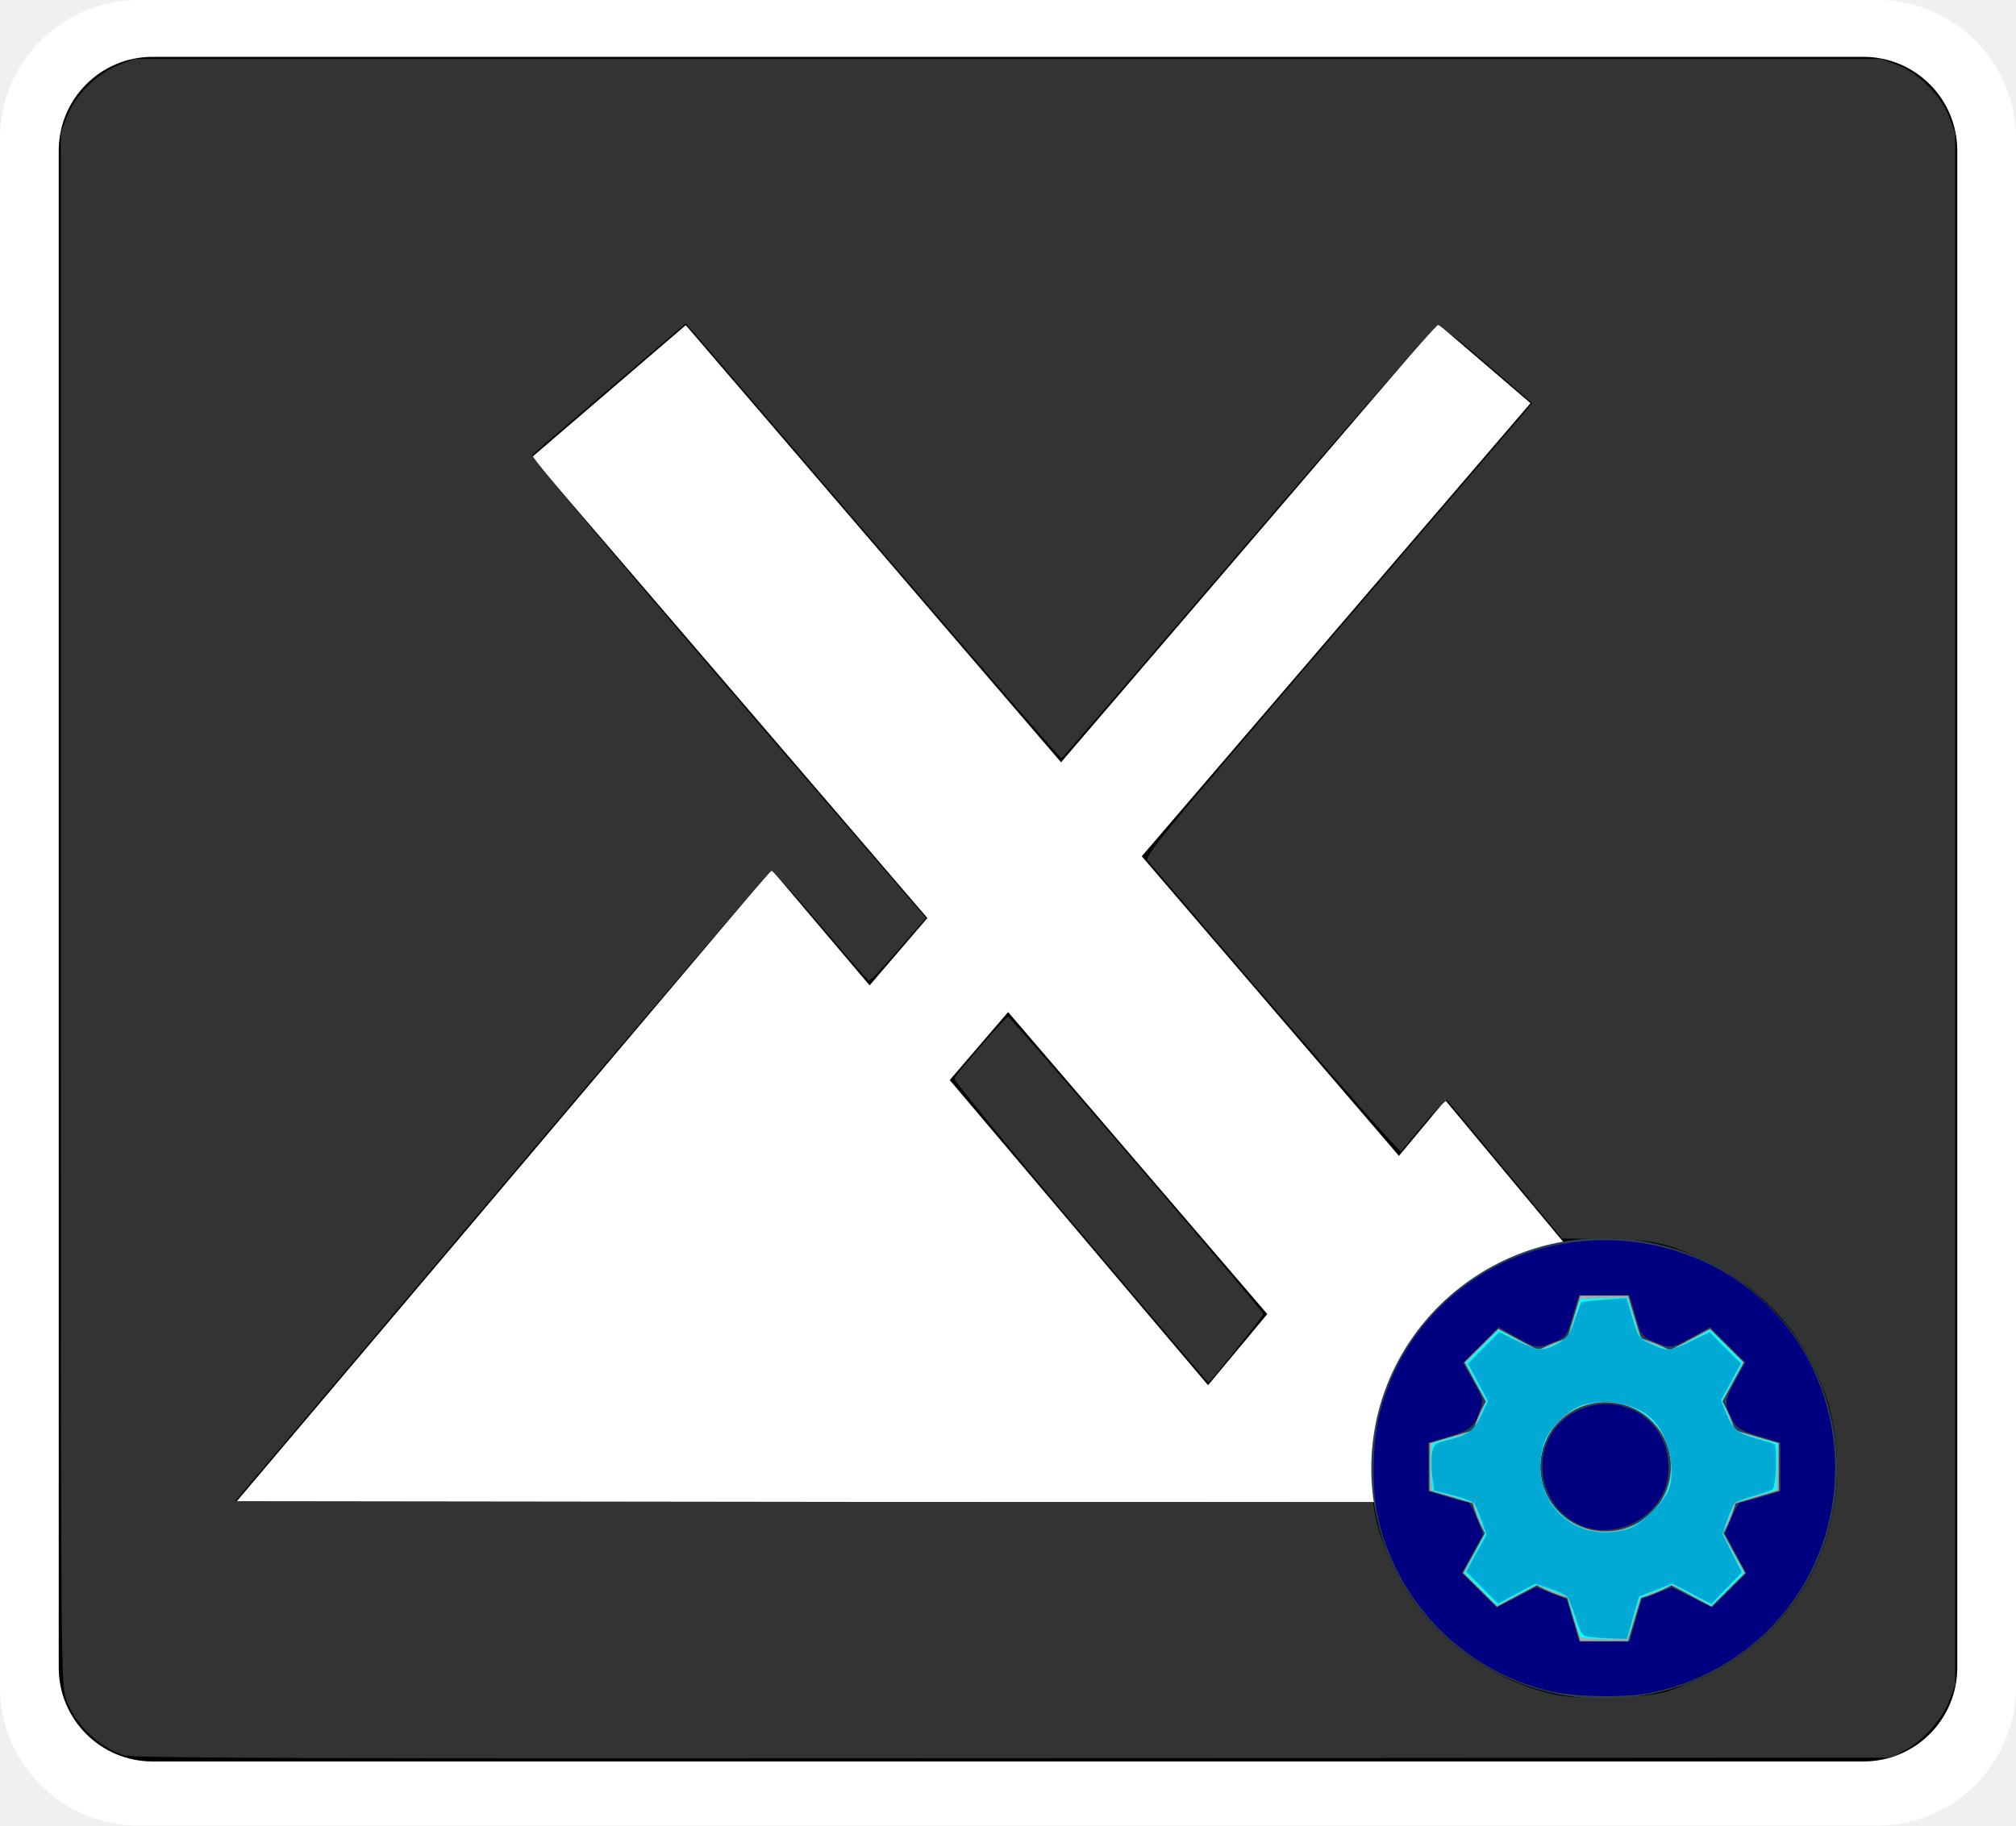
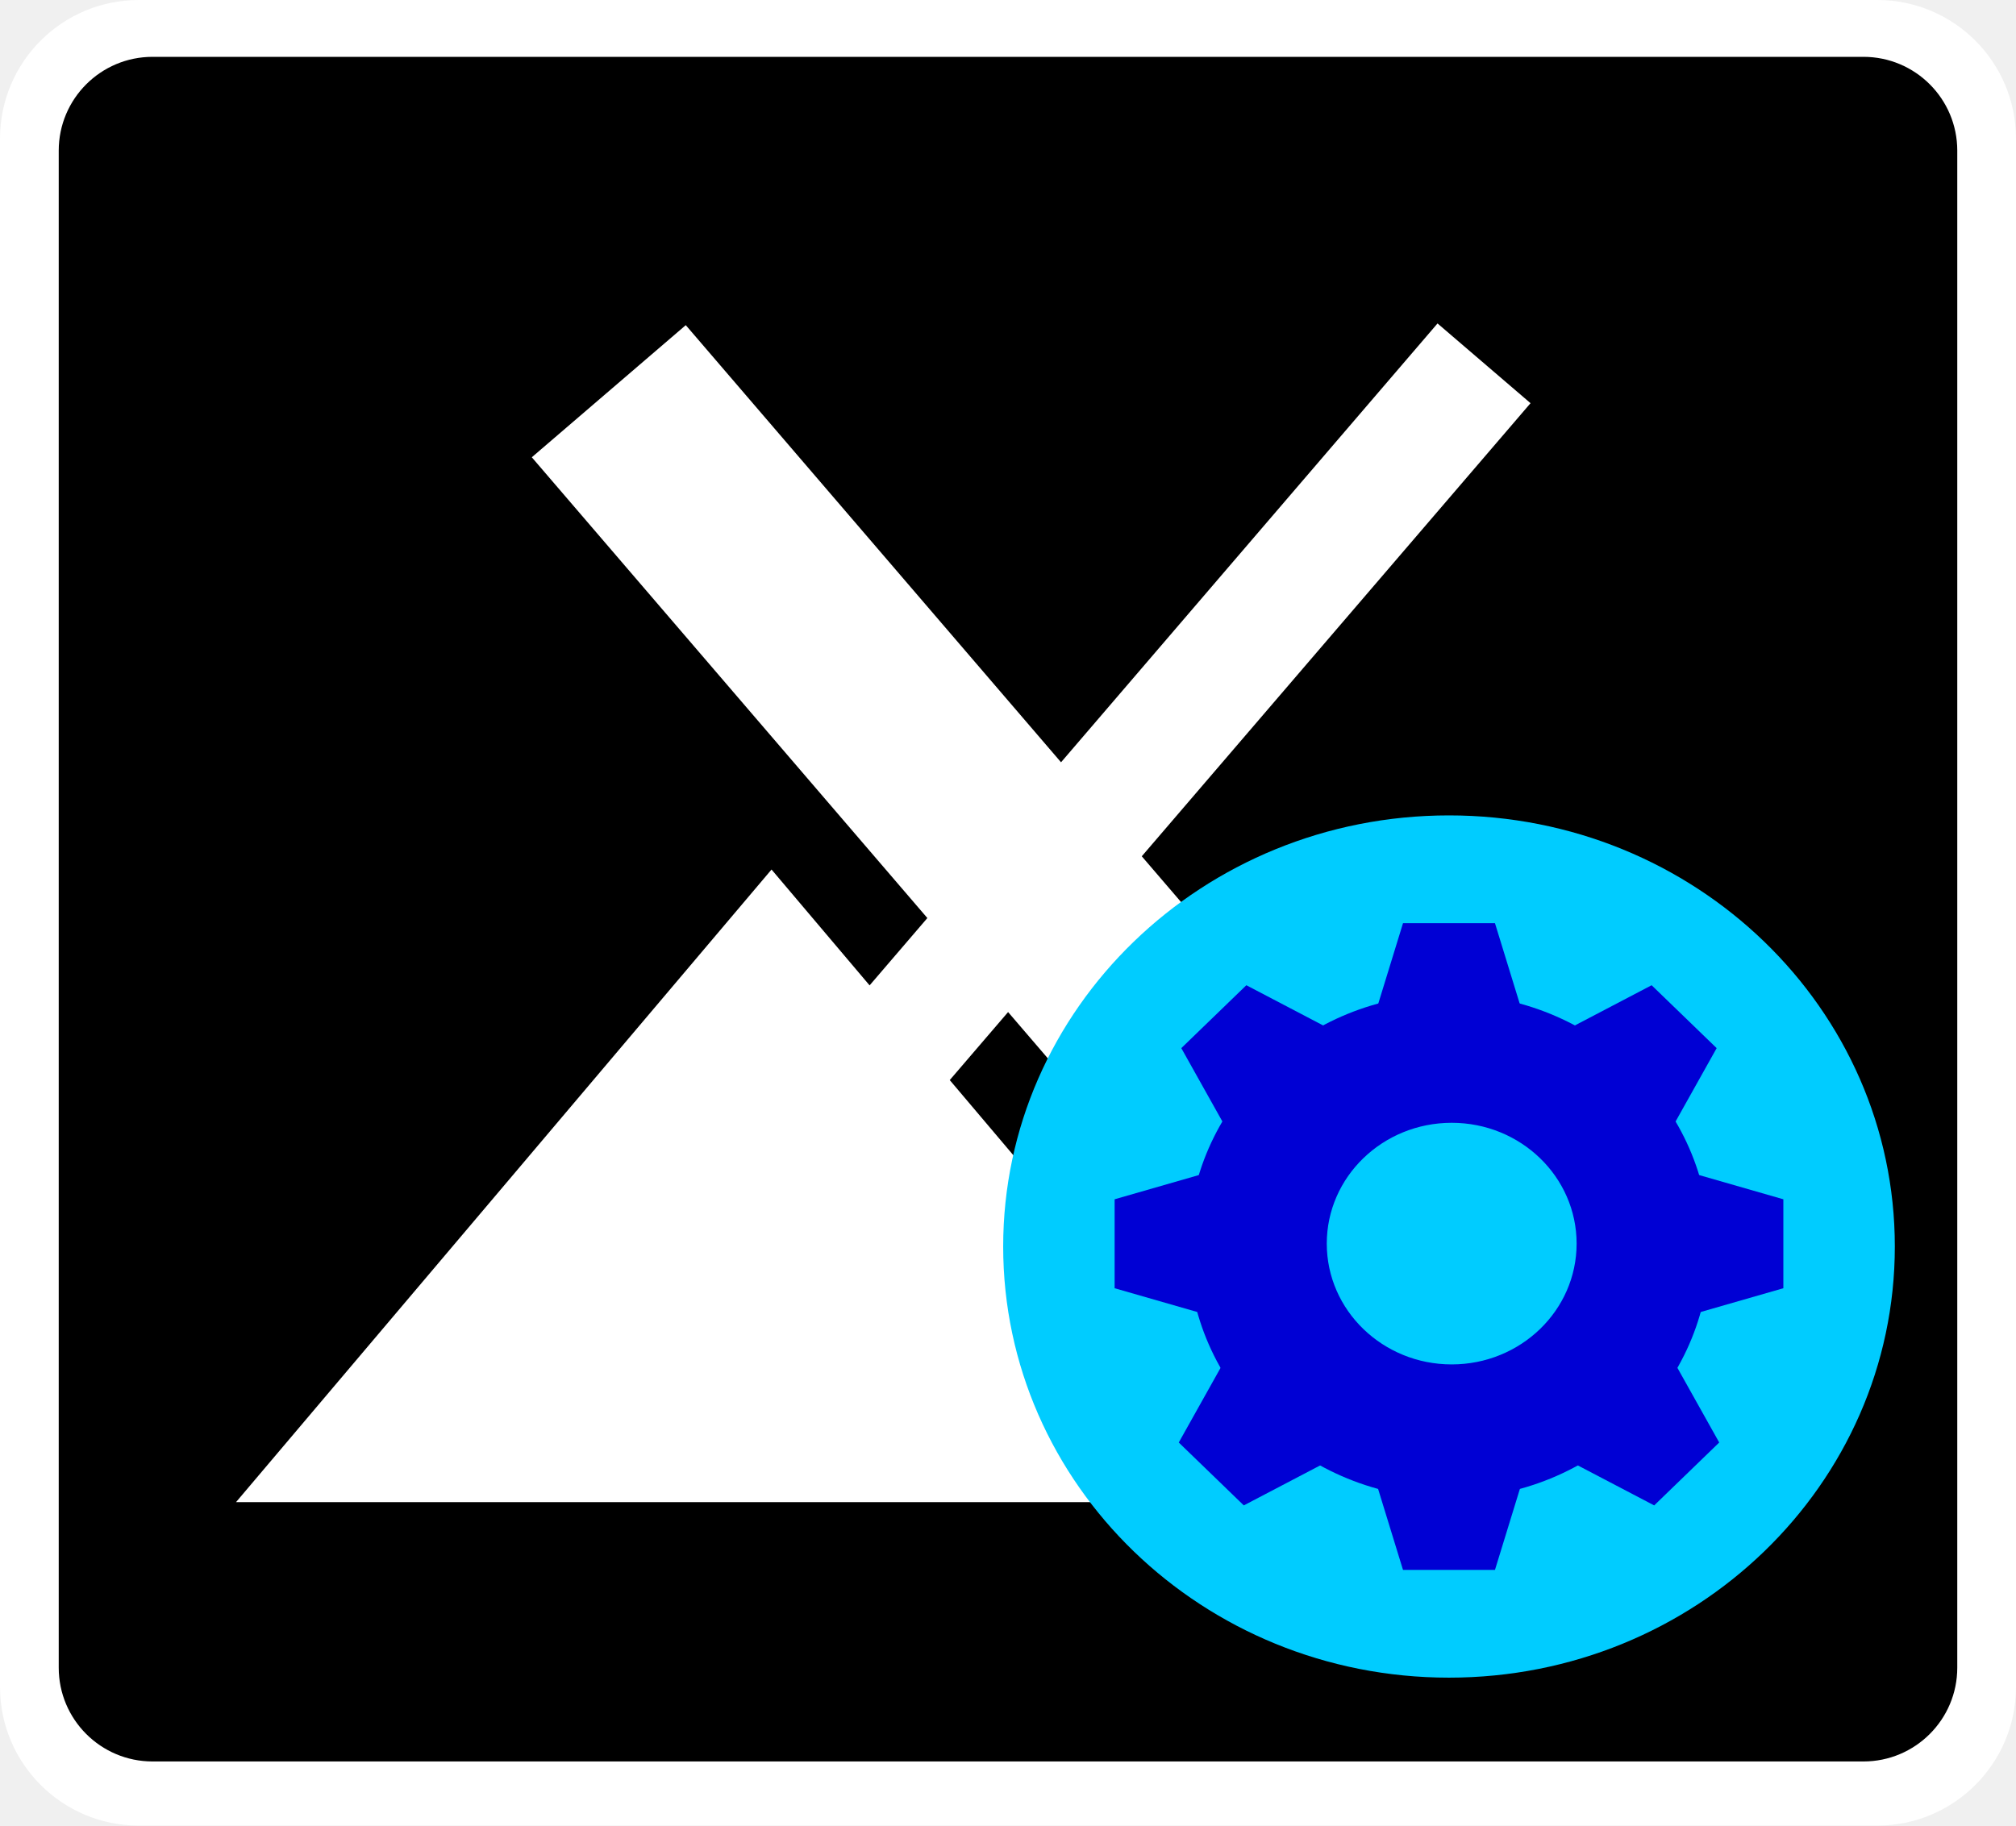
- <svg xmlns="http://www.w3.org/2000/svg" version="1.1" id="svg2" viewBox="0 0 297.953 269.885" height="269.885" width="297.953">
+ <svg xmlns="http://www.w3.org/2000/svg" width="297.953" height="269.885" viewBox="0 0 297.953 269.885" id="svg2" version="1.1">
  <defs id="defs4" />
-   <g transform="translate(-1.023481,-781.4197)" id="layer1">
-     <g transform="matrix(1.203687,0,0,1.203687,-30.55306,-169.7995)" id="g4253">
-       <rect style="color:#000000;clip-rule:nonzero;display:inline;overflow:visible;visibility:visible;opacity:1;isolation:auto;mix-blend-mode:normal;color-interpolation:sRGB;color-interpolation-filters:linearRGB;solid-color:#000000;solid-opacity:1;fill:#ffffff;fill-opacity:1;fill-rule:nonzero;stroke:#ffffff;stroke-width:0;stroke-linecap:round;stroke-linejoin:round;stroke-miterlimit:4;stroke-dasharray:none;stroke-dashoffset:0;stroke-opacity:1;color-rendering:auto;image-rendering:auto;shape-rendering:auto;text-rendering:auto;enable-background:accumulate" id="rect4234" width="247.534" height="224.215" x="26.233" y="790.255" ry="17.04" />
-       <rect style="color:#000000;clip-rule:nonzero;display:inline;overflow:visible;visibility:visible;opacity:1;isolation:auto;mix-blend-mode:normal;color-interpolation:sRGB;color-interpolation-filters:linearRGB;solid-color:#000000;solid-opacity:1;fill:#000000;fill-opacity:1;fill-rule:nonzero;stroke:#ffffff;stroke-width:0;stroke-linecap:round;stroke-linejoin:round;stroke-miterlimit:4;stroke-dasharray:none;stroke-dashoffset:0;stroke-opacity:1;color-rendering:auto;image-rendering:auto;shape-rendering:auto;text-rendering:auto;enable-background:accumulate" id="rect4234-3" width="233.112" height="209.359" x="33.444" y="797.235" ry="11.522" />
-       <path style="fill:#ffffff;fill-rule:evenodd;stroke:#000000;stroke-width:0;stroke-linecap:butt;stroke-linejoin:miter;stroke-miterlimit:4;stroke-dasharray:none;stroke-opacity:1" d="m 202.739,829.979 -46.227,53.897 -46.077,-53.687 -18.904,16.227 48.568,56.591 -7.093,8.27 L 120.966,897.048 88.092,935.9 55.211,974.746 h 65.755 41.636 24.119 16.971 41.096 l -20.548,-24.683 -20.548,-24.683 -5.689,6.835 -31.578,-36.793 47.734,-55.649 z m -52.727,84.575 31.824,37.088 -7.274,8.738 L 153.841,935.9 142.847,922.907 Z" id="path3417-0" />
+   <g id="layer1" transform="translate(-1.023481,-781.4197)">
+     <g id="g4253" transform="matrix(1.203687,0,0,1.203687,-30.55306,-169.7995)">
+       <rect ry="17.04" y="790.255" x="26.233" height="224.215" width="247.534" id="rect4234" style="color:#000000;clip-rule:nonzero;display:inline;overflow:visible;visibility:visible;opacity:1;isolation:auto;mix-blend-mode:normal;color-interpolation:sRGB;color-interpolation-filters:linearRGB;solid-color:#000000;solid-opacity:1;fill:#ffffff;fill-opacity:1;fill-rule:nonzero;stroke:#ffffff;stroke-width:0;stroke-linecap:round;stroke-linejoin:round;stroke-miterlimit:4;stroke-dasharray:none;stroke-dashoffset:0;stroke-opacity:1;color-rendering:auto;image-rendering:auto;shape-rendering:auto;text-rendering:auto;enable-background:accumulate" />
+       <rect ry="11.522" y="797.235" x="33.444" height="209.359" width="233.112" id="rect4234-3" style="color:#000000;clip-rule:nonzero;display:inline;overflow:visible;visibility:visible;opacity:1;isolation:auto;mix-blend-mode:normal;color-interpolation:sRGB;color-interpolation-filters:linearRGB;solid-color:#000000;solid-opacity:1;fill:#000000;fill-opacity:1;fill-rule:nonzero;stroke:#ffffff;stroke-width:0;stroke-linecap:round;stroke-linejoin:round;stroke-miterlimit:4;stroke-dasharray:none;stroke-dashoffset:0;stroke-opacity:1;color-rendering:auto;image-rendering:auto;shape-rendering:auto;text-rendering:auto;enable-background:accumulate" />
+       <path id="path3417-0" d="m 202.739,829.979 -46.227,53.897 -46.077,-53.687 -18.904,16.227 48.568,56.591 -7.093,8.27 L 120.966,897.048 88.092,935.9 55.211,974.746 h 65.755 41.636 24.119 16.971 41.096 l -20.548,-24.683 -20.548,-24.683 -5.689,6.835 -31.578,-36.793 47.734,-55.649 z m -52.727,84.575 31.824,37.088 -7.274,8.738 L 153.841,935.9 142.847,922.907 Z" style="fill:#ffffff;fill-rule:evenodd;stroke:#000000;stroke-width:0;stroke-linecap:butt;stroke-linejoin:miter;stroke-miterlimit:4;stroke-dasharray:none;stroke-opacity:1" />
    </g>
-     <g transform="matrix(1.576719,0,0,1.559848,200.4035,-605.5924)" id="g281">
-       <circle style="fill:#2c3e50;fill-opacity:1" cx="24" cy="1028.362" r="20" transform="matrix(1.091374,0,0,1.091374,-2.28001,-93.96604)" id="circle259" />
-       <g transform="matrix(0.5003359,0,0,-0.5003359,-3576.63,4750.373)" style="fill:#9eabb0;fill-opacity:1" id="g279">
-         <path d="m 7204.375,7459.554 h -16.25 l 3.625,12.188 h 9 z" style="fill:#9eabb0;fill-opacity:1" id="path261" />
-         <path d="m 7188.125,7418.492 h 16.25 l -3.625,-12.188 h -9 z" style="fill:#9eabb0;fill-opacity:1" id="path263" />
-         <path d="m 7216.781,7431.181 v 16.25 l 12.188,-3.625 v -9 z" style="fill:#9eabb0;fill-opacity:1" id="path265" />
-         <path d="m 7175.719,7447.431 v -16.25 l -12.188,3.625 v 9 z" style="fill:#9eabb0;fill-opacity:1" id="path267" />
-         <path d="m 7187.602,7459.411 -11.491,-11.491 -6.054,11.181 6.364,6.365 z" style="fill:#9eabb0;fill-opacity:1" id="path269" />
-         <path d="m 7205.148,7418.885 11.49,11.491 6.055,-11.181 -6.363,-6.365 z" style="fill:#9eabb0;fill-opacity:1" id="path271" />
-         <path d="m 7216.388,7447.92 -11.49,11.491 11.181,6.054 6.364,-6.364 z" style="fill:#9eabb0;fill-opacity:1" id="path273" />
-         <path d="m 7175.862,7430.376 11.491,-11.491 -11.181,-6.054 -6.364,6.364 z" style="fill:#9eabb0;fill-opacity:1" id="path275" />
-         <path d="m 7196.516,7427.097 c -6.75,0 -12.225,5.474 -12.225,12.224 0,6.751 5.475,12.225 12.225,12.225 6.751,0 12.223,-5.474 12.223,-12.225 0,-6.75 -5.472,-12.224 -12.223,-12.224 m -0.266,37.47 c -14.088,0 -25.512,-11.423 -25.512,-25.512 0,-14.088 11.424,-25.512 25.512,-25.512 14.087,0 25.512,11.424 25.512,25.512 0,14.089 -11.425,25.512 -25.512,25.512" style="fill:#9eabb0;fill-opacity:1" id="path277" />
+     <g id="g495" transform="matrix(3.018688,0,0,2.919964,142.9921,-2037.08)">
+       <circle id="circle473" transform="matrix(1.091374,0,0,1.091374,-2.28001,-93.96604)" r="20" cy="1028.362" cx="24" style="fill:#00ccff;fill-opacity:1" />
+       <g id="g493" style="fill:#0000d4;fill-opacity:1" transform="matrix(0.5003359,0,0,-0.5003359,-3576.63,4750.373)">
+         <path id="path475" style="fill:#0000d4;fill-opacity:1" d="m 7204.375,7459.554 h -16.25 l 3.625,12.188 h 9 z" />
+         <path id="path477" style="fill:#0000d4;fill-opacity:1" d="m 7188.125,7418.492 h 16.25 l -3.625,-12.188 h -9 z" />
+         <path id="path479" style="fill:#0000d4;fill-opacity:1" d="m 7216.781,7431.181 v 16.25 l 12.188,-3.625 v -9 z" />
+         <path id="path481" style="fill:#0000d4;fill-opacity:1" d="m 7175.719,7447.431 v -16.25 l -12.188,3.625 v 9 z" />
+         <path id="path483" style="fill:#0000d4;fill-opacity:1" d="m 7187.602,7459.411 -11.491,-11.491 -6.054,11.181 6.364,6.365 z" />
+         <path id="path485" style="fill:#0000d4;fill-opacity:1" d="m 7205.148,7418.885 11.49,11.491 6.055,-11.181 -6.363,-6.365 z" />
+         <path id="path487" style="fill:#0000d4;fill-opacity:1" d="m 7216.388,7447.92 -11.49,11.491 11.181,6.054 6.364,-6.364 z" />
+         <path id="path489" style="fill:#0000d4;fill-opacity:1" d="m 7175.862,7430.376 11.491,-11.491 -11.181,-6.054 -6.364,6.364 z" />
+         <path id="path491" style="fill:#0000d4;fill-opacity:1" d="m 7196.516,7427.097 c -6.75,0 -12.225,5.474 -12.225,12.224 0,6.751 5.475,12.225 12.225,12.225 6.751,0 12.223,-5.474 12.223,-12.225 0,-6.75 -5.472,-12.224 -12.223,-12.224 m -0.266,37.47 c -14.088,0 -25.512,-11.423 -25.512,-25.512 0,-14.088 11.424,-25.512 25.512,-25.512 14.087,0 25.512,11.424 25.512,25.512 0,14.089 -11.425,25.512 -25.512,25.512" />
      </g>
    </g>
-     <path transform="translate(1.023481,781.4197)" id="path305" d="m 233.572,241.991 c -0.093,-0.166 -0.554,-1.573 -1.023,-3.126 l -0.854,-2.824 -2.311,-0.888 -2.311,-0.888 -2.913,1.527 -2.913,1.527 -2.405,-2.405 -2.405,-2.405 1.554,-2.88 1.554,-2.88 -0.892,-2.316 -0.892,-2.316 -2.666,-0.803 c -1.466,-0.442 -2.873,-0.803 -3.126,-0.803 -0.311,0 -0.461,-1.167 -0.461,-3.587 0,-3.578 0.003,-3.588 1.109,-3.858 5.01,-1.224 5.145,-1.305 6.14,-3.705 l 0.936,-2.259 -1.523,-2.82 -1.523,-2.82 2.433,-2.433 2.433,-2.433 2.627,1.469 c 3.03,1.694 3.471,1.734 5.912,0.537 1.693,-0.83 1.853,-1.054 2.648,-3.708 l 0.846,-2.824 3.497,-0.116 3.497,-0.116 0.888,3.018 c 0.88,2.991 0.906,3.026 2.885,3.848 1.098,0.456 2.239,0.83 2.534,0.83 0.296,0 1.741,-0.662 3.212,-1.47 l 2.675,-1.47 2.421,2.421 2.421,2.421 -1.529,2.804 -1.529,2.804 0.925,2.28 c 0.985,2.428 1.108,2.501 6.206,3.747 l 1.124,0.275 -0.116,3.468 -0.116,3.468 -3.072,0.926 -3.072,0.926 -0.884,2.31 -0.884,2.31 1.536,2.914 1.536,2.914 -2.366,2.395 -2.366,2.395 -2.894,-1.561 -2.894,-1.561 -2.397,0.974 -2.397,0.974 -0.927,3.049 -0.927,3.049 h -3.393 c -1.866,0 -3.469,-0.136 -3.563,-0.303 z m 6.672,-15.91 c 2.227,-0.667 5.34,-3.575 6.178,-5.771 1.01,-2.643 0.664,-6.066 -0.861,-8.533 -3.956,-6.398 -13.802,-5.939 -16.935,0.789 -3.635,7.808 3.39,15.98 11.618,13.515 z" style="fill:#00ffff;stroke-width:0.403" />
-     <path transform="translate(1.023481,781.4197)" id="path309" d="M 18.222,259.489 C 14.469,258.144 11.166,254.933 9.812,251.314 8.994,249.129 8.991,248.761 8.991,134.38 V 19.639 L 9.864,17.307 C 11.055,14.122 14.397,10.78 17.582,9.589 L 19.914,8.716 H 148.977 278.039 l 2.332,0.872 c 3.185,1.192 6.527,4.533 7.718,7.718 l 0.872,2.332 V 134.38 249.122 l -0.829,2.214 c -1.04,2.778 -3.902,6.001 -6.591,7.419 l -2.06,1.087 -129.9,0.084 C 44.056,259.996 19.408,259.913 18.222,259.489 Z M 245.998,250.16 c 1.331,-0.36 4.064,-1.447 6.073,-2.416 12.54,-6.045 20.092,-18.607 19.405,-32.277 -0.271,-5.393 -1.298,-9.236 -3.72,-13.926 -3.491,-6.758 -8.328,-11.47 -15.304,-14.905 -5.899,-2.905 -8.14,-3.411 -15.423,-3.479 l -6.144,-0.058 -8.328,-10.038 c -4.58,-5.521 -8.464,-10.187 -8.629,-10.369 -0.166,-0.182 -1.718,1.361 -3.449,3.429 -1.731,2.068 -3.275,3.91 -3.43,4.093 -0.218,0.257 -16.165,-18.064 -37.412,-42.981 -0.538,-0.631 1.873,-3.563 27.037,-32.878 15.195,-17.702 28.113,-32.764 28.706,-33.47 l 1.078,-1.284 -6.683,-5.776 c -3.676,-3.177 -6.936,-5.776 -7.246,-5.776 -0.31,0 -12.905,14.4 -27.99,32 -15.085,17.6 -27.53,32.032 -27.655,32.072 -0.126,0.04 -12.137,-13.809 -26.692,-30.774 C 115.636,64.381 103.194,49.893 102.541,49.149 l -1.187,-1.352 -11.185,9.566 c -6.152,5.261 -11.341,9.703 -11.531,9.872 -0.304,0.269 15.651,19.09 48.42,57.12 l 9.785,11.356 -4.068,4.697 c -2.237,2.583 -4.201,4.644 -4.364,4.579 -0.163,-0.065 -3.371,-3.749 -7.129,-8.186 -3.758,-4.438 -7.024,-8.068 -7.258,-8.068 -0.233,0 -18.166,20.968 -39.85,46.594 l -39.425,46.594 84.091,0.102 84.091,0.102 0.256,1.599 c 0.516,3.227 2.823,8.659 5.164,12.159 4.893,7.315 12.856,12.739 21.51,14.651 3.585,0.792 12.599,0.584 16.137,-0.373 z" style="fill:#333333;stroke-width:0.403" />
-     <path transform="translate(1.023481,781.4197)" id="path311" d="m 159.664,182.147 c -10.347,-12.224 -18.727,-22.436 -18.622,-22.692 0.31,-0.758 7.596,-9.139 7.944,-9.139 0.432,0 37.709,43.429 37.709,43.932 0,0.338 -7.854,10.126 -8.125,10.126 -0.052,0 -8.56,-10.002 -18.907,-22.226 z" style="fill:#333333;stroke-width:0.403" />
-     <path transform="translate(1.023481,781.4197)" id="path317" d="m 228.775,249.944 c -12.206,-3.001 -21.815,-12.546 -24.928,-24.759 -1.117,-4.381 -1.111,-11.274 0.013,-15.971 3.634,-15.19 17.186,-25.792 33.07,-25.869 19.252,-0.095 34.281,14.696 34.281,33.736 0,15.943 -10.887,29.473 -26.59,33.044 -3.965,0.902 -11.808,0.812 -15.846,-0.181 z m 12.961,-10.382 0.893,-3.136 2.227,-0.876 2.227,-0.876 2.993,1.481 2.993,1.481 2.516,-2.52 2.516,-2.52 -1.577,-2.955 -1.577,-2.955 0.945,-2.281 c 0.52,-1.254 1.119,-2.281 1.332,-2.281 0.213,0 1.631,-0.371 3.153,-0.824 l 2.767,-0.824 v -3.602 -3.602 l -3.126,-0.949 c -2.823,-0.857 -3.214,-1.103 -4.028,-2.533 -1.208,-2.124 -1.156,-2.692 0.527,-5.754 l 1.441,-2.622 -2.612,-2.612 -2.612,-2.612 -2.627,1.469 c -3.047,1.704 -3.239,1.727 -5.673,0.684 -1.783,-0.764 -1.856,-0.868 -2.718,-3.832 l -0.885,-3.047 h -3.738 -3.738 l -0.912,3.071 c -0.88,2.964 -0.974,3.098 -2.688,3.832 -2.381,1.02 -2.638,0.989 -5.654,-0.698 l -2.61,-1.459 -2.63,2.63 -2.63,2.63 1.517,2.713 c 1.468,2.626 1.5,2.765 0.982,4.335 -0.785,2.379 -1.462,2.939 -4.704,3.894 l -2.925,0.861 v 3.602 3.602 l 2.767,0.824 c 1.522,0.453 2.929,0.824 3.129,0.824 0.199,0 0.772,1.059 1.274,2.353 l 0.912,2.353 -1.569,2.854 -1.569,2.854 2.582,2.559 2.582,2.559 2.914,-1.5 2.914,-1.5 2.272,0.895 2.272,0.895 0.905,3.126 0.905,3.126 h 3.726 3.726 z" style="fill:#000080;stroke-width:0.403" />
-     <path transform="translate(1.023481,781.4197)" id="path319" d="m 235.03,242.004 c -1.192,-0.149 -1.351,-0.358 -2.172,-2.86 -0.487,-1.485 -1.03,-2.884 -1.207,-3.111 -0.177,-0.226 -1.313,-0.748 -2.524,-1.16 l -2.202,-0.749 -2.76,1.466 -2.76,1.466 -2.356,-2.356 -2.356,-2.356 1.504,-2.737 1.504,-2.737 -0.728,-2.071 c -0.4,-1.139 -0.895,-2.286 -1.099,-2.55 -0.204,-0.263 -1.622,-0.8 -3.149,-1.194 l -2.777,-0.715 -0.266,-2.129 c -0.146,-1.171 -0.153,-2.733 -0.014,-3.471 0.23,-1.225 0.436,-1.388 2.365,-1.865 2.962,-0.733 3.858,-1.411 4.932,-3.728 l 0.937,-2.022 -1.474,-2.773 -1.474,-2.773 2.313,-2.323 2.313,-2.323 2.636,1.3 c 3.115,1.536 3.904,1.586 6.05,0.381 1.378,-0.774 1.737,-1.275 2.46,-3.428 0.466,-1.387 0.919,-2.585 1.009,-2.662 0.089,-0.077 1.626,-0.247 3.415,-0.379 l 3.253,-0.239 0.87,2.957 c 0.832,2.829 0.949,2.994 2.693,3.814 2.406,1.131 2.957,1.091 6.067,-0.443 l 2.636,-1.3 2.313,2.316 2.313,2.316 -1.472,2.716 -1.472,2.716 0.68,1.718 c 0.996,2.517 1.723,3.171 4.345,3.909 1.297,0.365 2.571,0.735 2.833,0.823 0.494,0.165 0.294,6.189 -0.223,6.718 -0.139,0.142 -1.341,0.567 -2.672,0.946 -1.331,0.378 -2.617,0.849 -2.857,1.046 -0.24,0.197 -0.763,1.318 -1.161,2.491 l -0.725,2.133 1.426,2.831 1.426,2.831 -2.25,2.341 -2.25,2.341 -2.868,-1.516 -2.868,-1.516 -2.477,0.961 -2.477,0.961 -0.894,3.141 -0.894,3.141 -2.062,-0.065 c -1.134,-0.035 -2.641,-0.137 -3.348,-0.225 z m 6.127,-16.198 c 1.781,-0.814 4.845,-3.917 5.457,-5.528 1.079,-2.838 0.024,-7.838 -2.154,-10.21 -2.245,-2.445 -6.815,-3.478 -10.518,-2.378 -2.183,0.648 -5.158,3.623 -5.807,5.807 -2.014,6.783 2.379,13.018 9.189,13.04 1.305,0.004 2.883,-0.297 3.832,-0.73 z" style="fill:#00aad4;stroke-width:0.403" />
-     <path transform="translate(1.023481,781.4197)" id="path323" d="m 233.694,225.515 c -7.298,-3.156 -7.719,-13.386 -0.695,-16.887 6.379,-3.179 13.586,1.198 13.586,8.25 0,2.873 -1.03,5.101 -3.229,6.983 -2.686,2.299 -6.615,2.971 -9.662,1.653 z" style="fill:#000080;stroke-width:0.403" />
  </g>
</svg>
